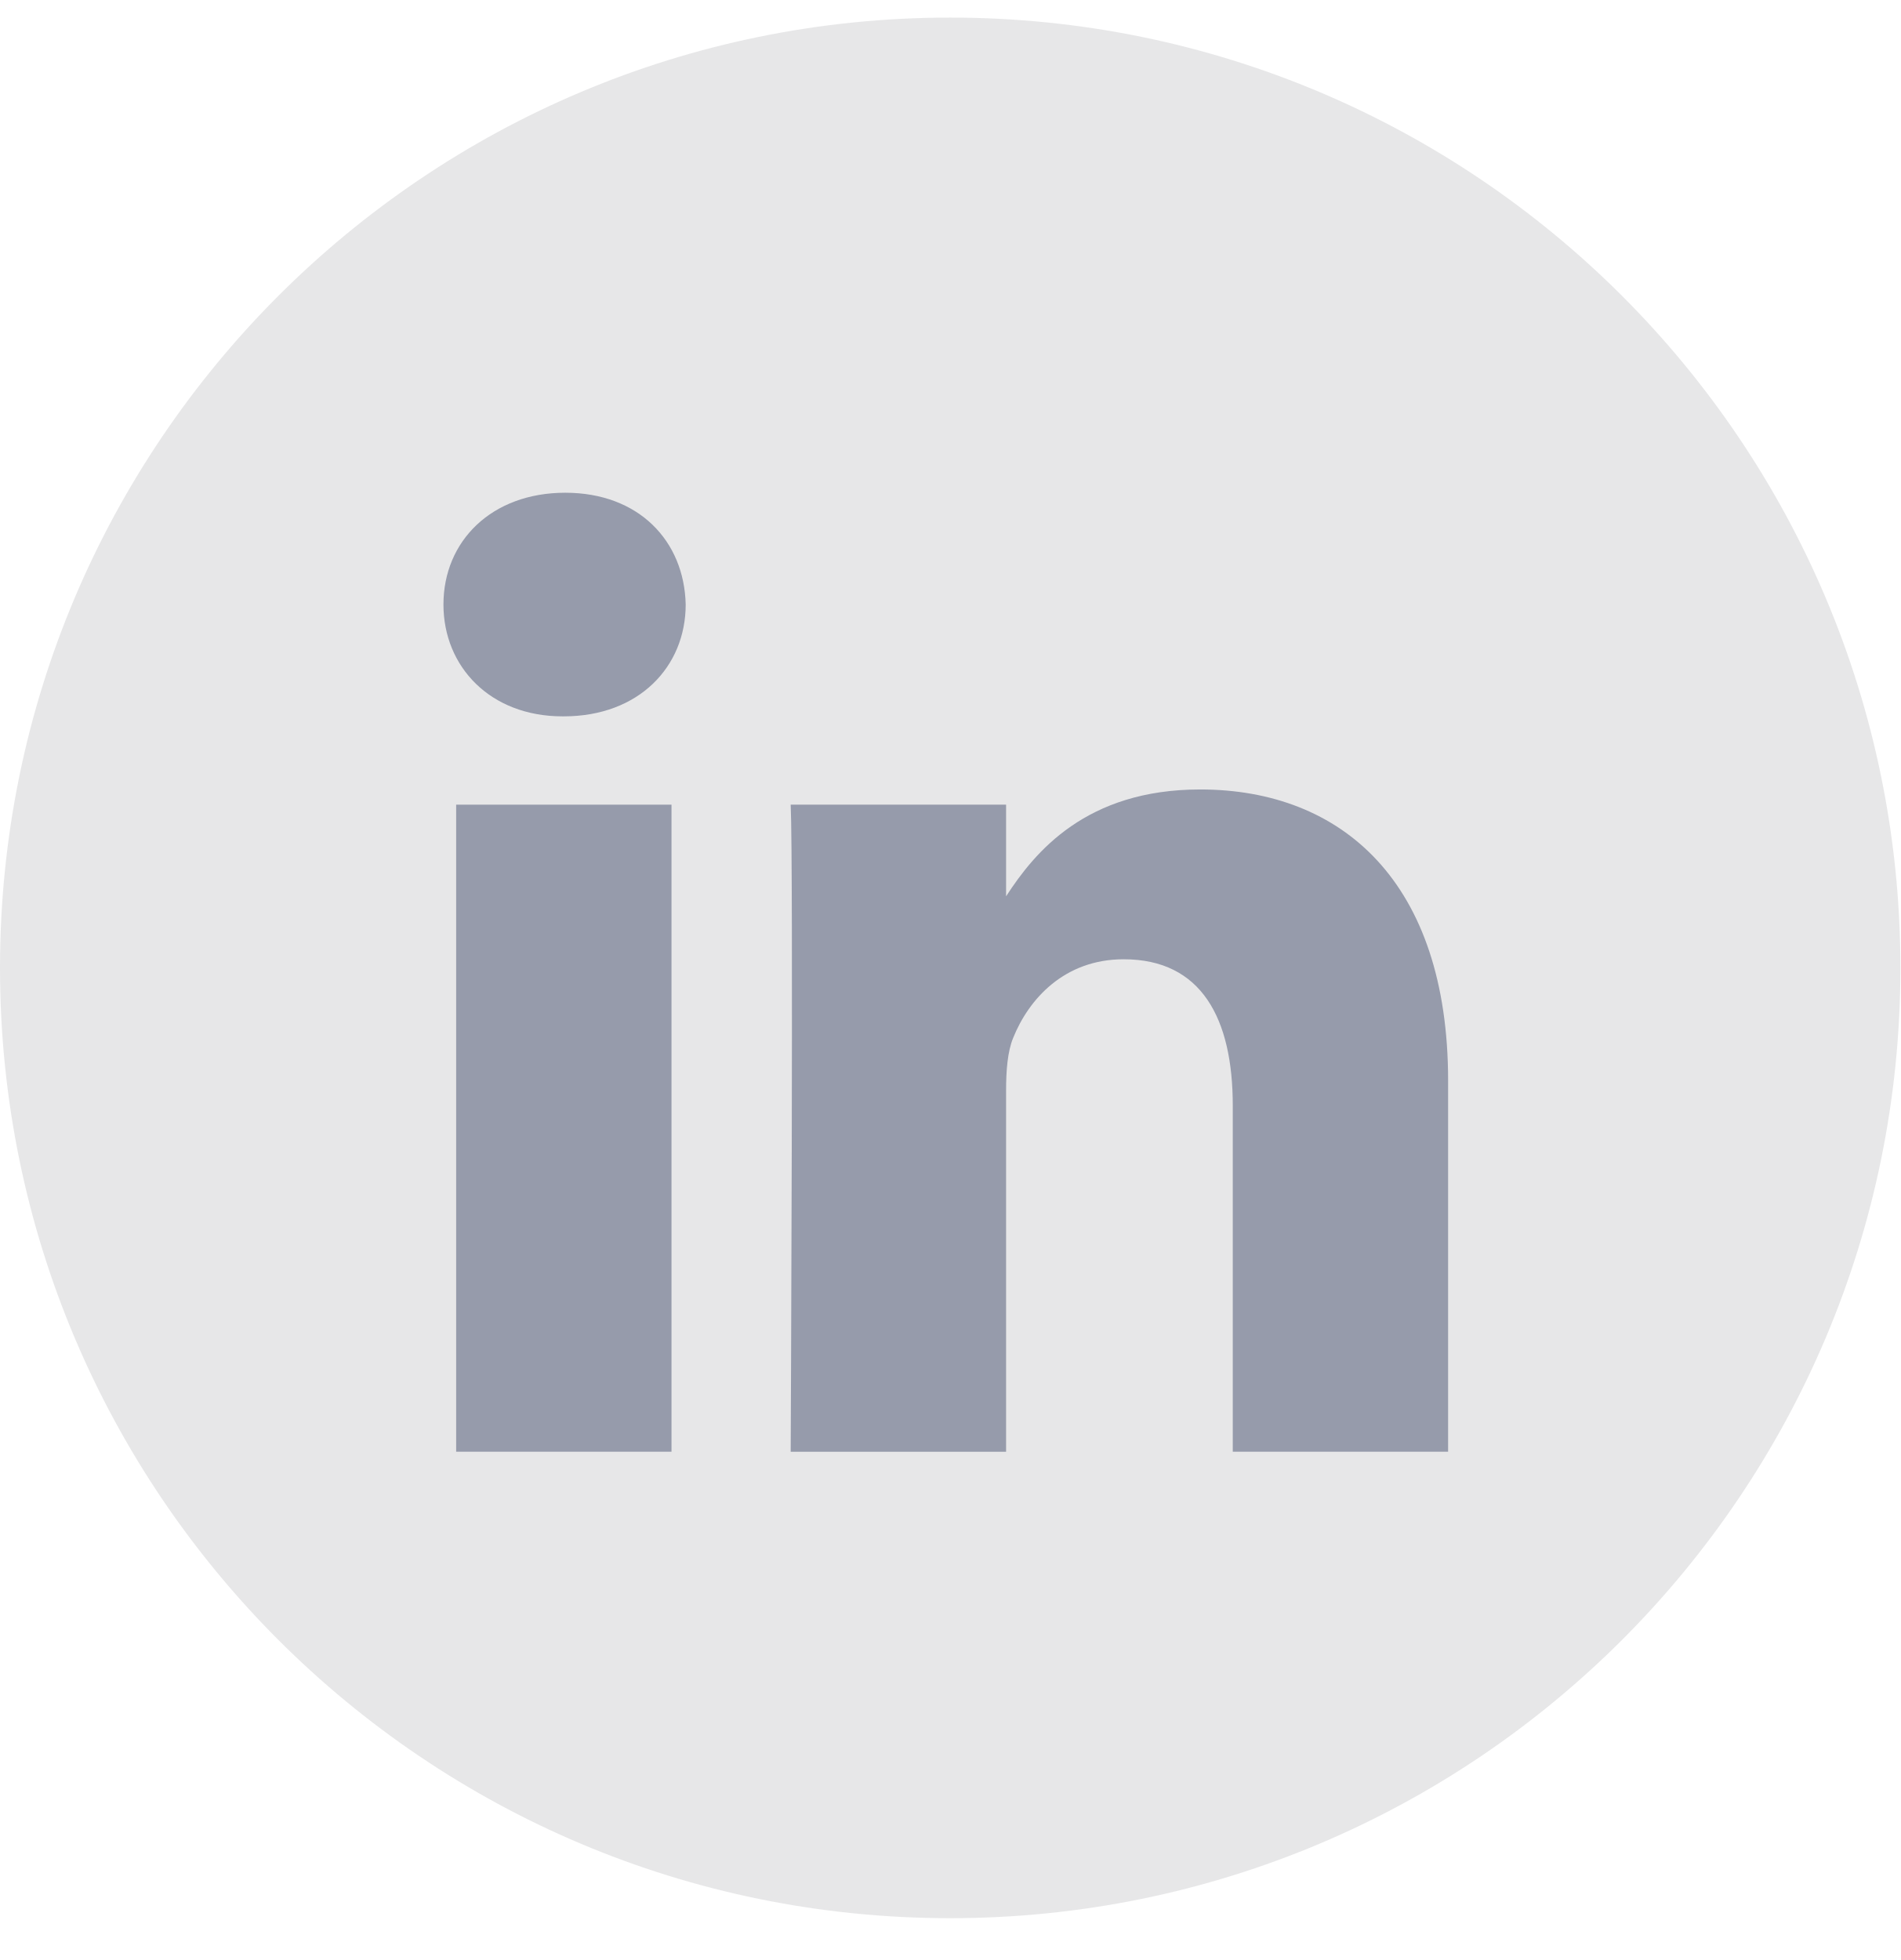
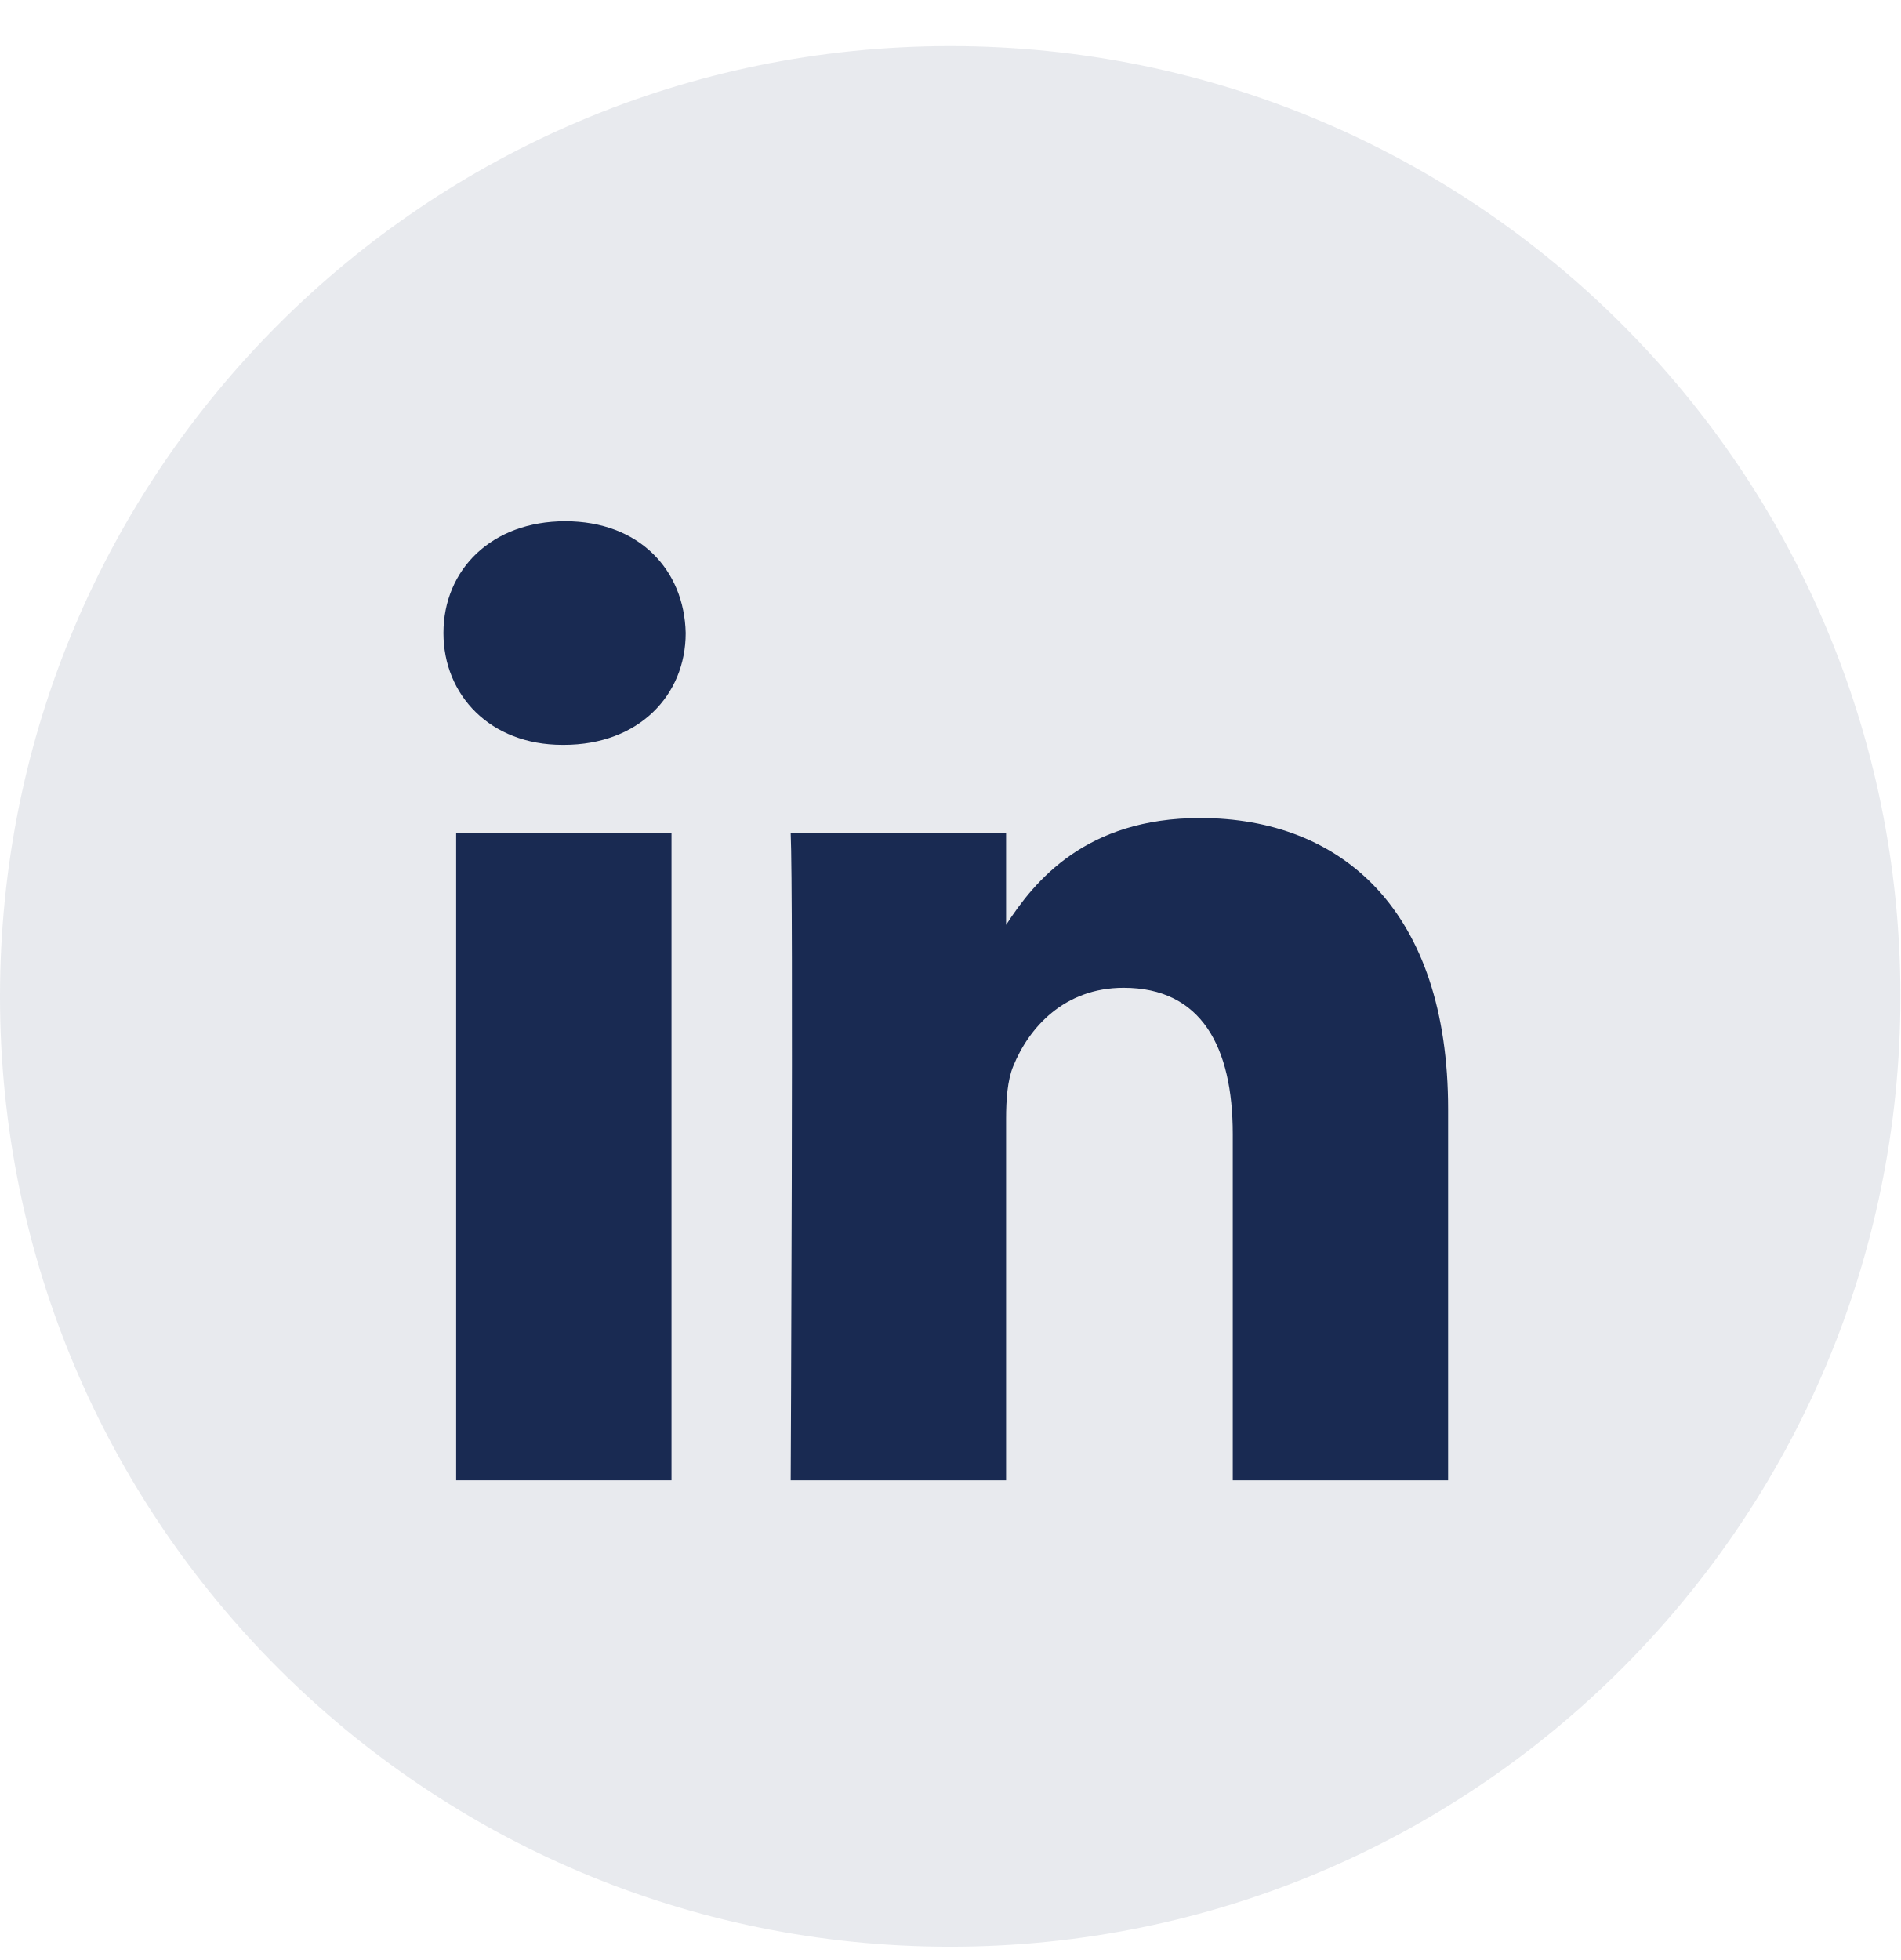
<svg xmlns="http://www.w3.org/2000/svg" width="32" height="33" viewBox="0 0 32 33" fill="none">
-   <path opacity="0.1" fill-rule="evenodd" clip-rule="evenodd" d="M0 16.296C0 7.459 7.163 0.296 16 0.296C24.837 0.296 32 7.459 32 16.296C32 25.133 24.837 32.296 16 32.296C7.163 32.296 0 25.133 0 16.296Z" fill="#0B0D17" />
-   <path d="M11.546 10.178C11.522 9.11 10.759 8.296 9.518 8.296C8.278 8.296 7.467 9.11 7.467 10.178C7.467 11.224 8.254 12.061 9.471 12.061H9.494C10.759 12.061 11.546 11.224 11.546 10.178Z" fill="#969BAB" />
-   <path d="M11.307 13.548H7.681V24.442H11.307V13.548Z" fill="#969BAB" />
-   <path d="M20.209 13.292C22.595 13.292 24.384 14.849 24.384 18.196L24.384 24.442H20.758V18.614C20.758 17.15 20.233 16.151 18.921 16.151C17.919 16.151 17.322 16.824 17.06 17.475C16.964 17.708 16.941 18.033 16.941 18.358V24.443H13.314C13.314 24.443 13.362 14.57 13.314 13.548H16.941V15.091C17.422 14.349 18.284 13.292 20.209 13.292Z" fill="#969BAB" />
+   <g id="Social Icons">
+     <path id="BG" opacity="0.1" fill-rule="evenodd" clip-rule="evenodd" d="M0 16.776C0 7.94 7.163 0.776 16 0.776C24.837 0.776 32 7.94 32 16.776C32 25.613 24.837 32.776 16 32.776C7.163 32.776 0 25.613 0 16.776Z" fill="#192A52" />
+     <g id="Path">
+       <path d="M11.546 10.658C11.522 9.59 10.758 8.776 9.518 8.776C8.278 8.776 7.467 9.59 7.467 10.658C7.467 11.704 8.254 12.541 9.471 12.541H9.494C10.758 12.541 11.546 11.704 11.546 10.658Z" fill="#192A52" />
+       <path d="M11.307 14.028H7.681V24.923H11.307V14.028Z" fill="#192A52" />
+       <path d="M20.209 13.773C22.595 13.773 24.384 15.33 24.384 18.676L24.384 24.923H20.758V19.094C20.758 17.63 20.233 16.631 18.92 16.631C17.919 16.631 17.322 17.305 17.06 17.955C16.964 18.188 16.941 18.513 16.941 18.839V24.923H13.314C13.314 24.923 13.362 15.051 13.314 14.029H16.941V15.572C17.422 14.83 18.284 13.773 20.209 13.773Z" fill="#192A52" />
+     </g>
+   </g>
</svg>
